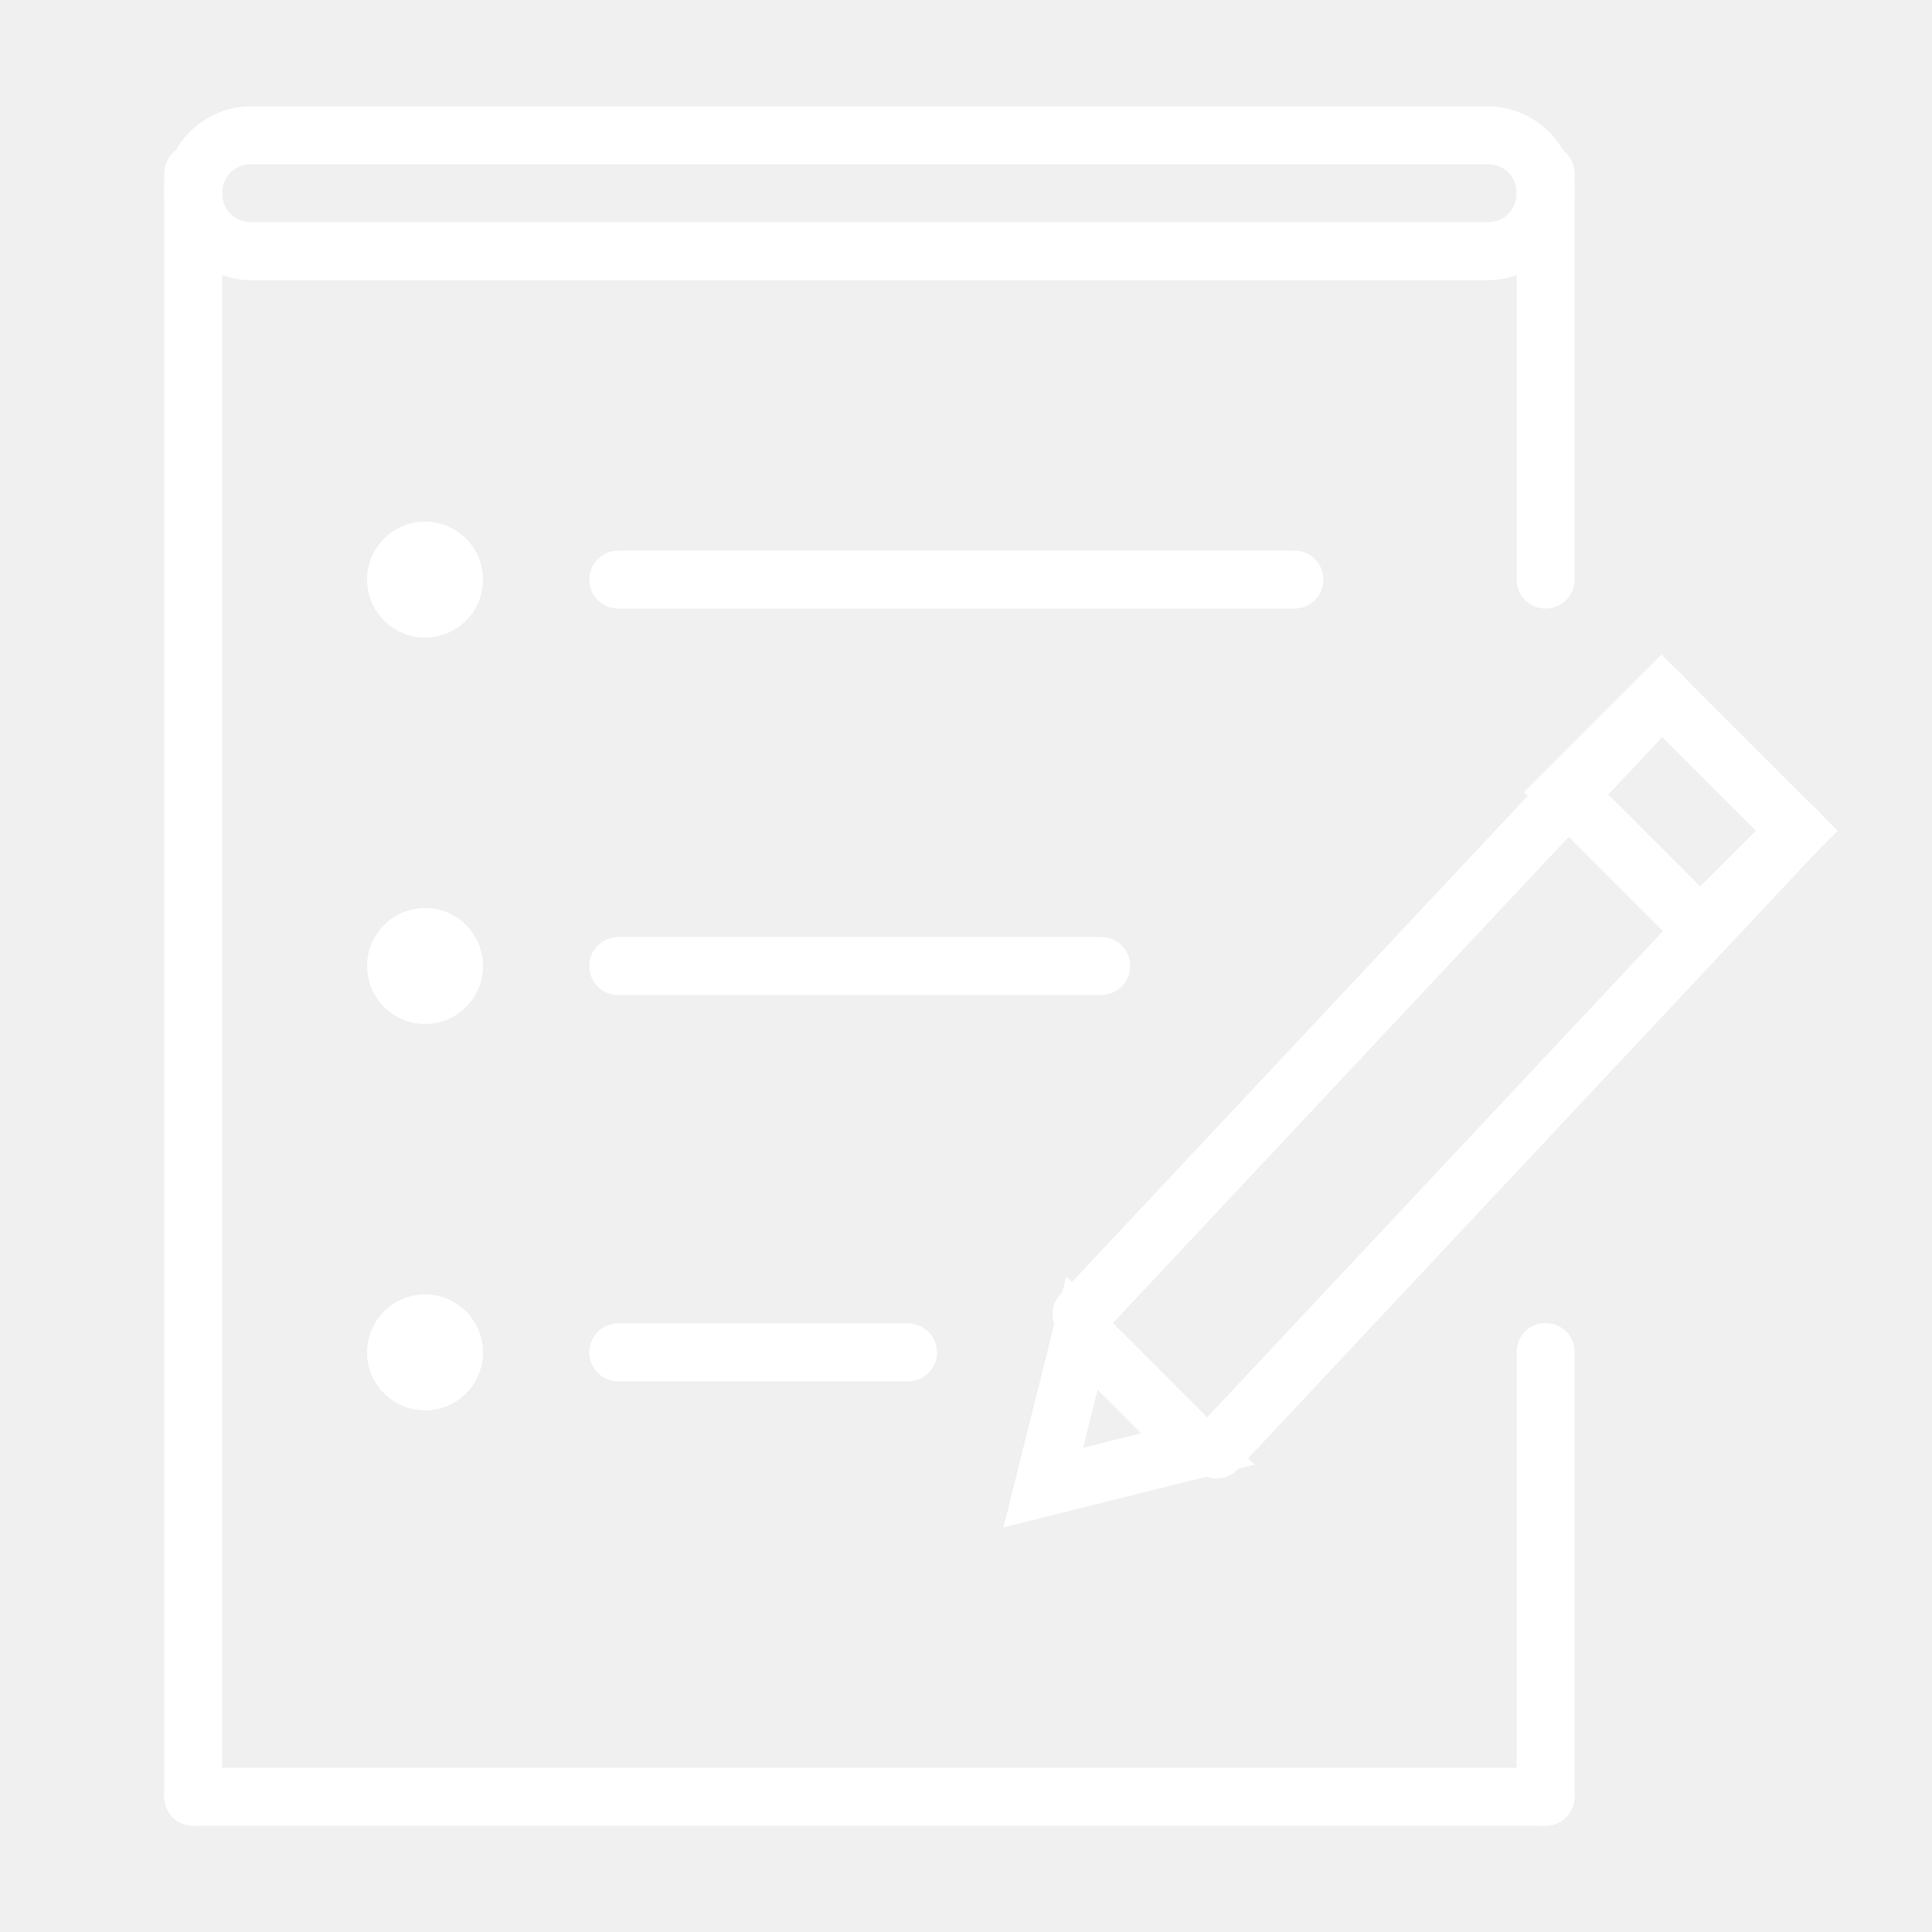
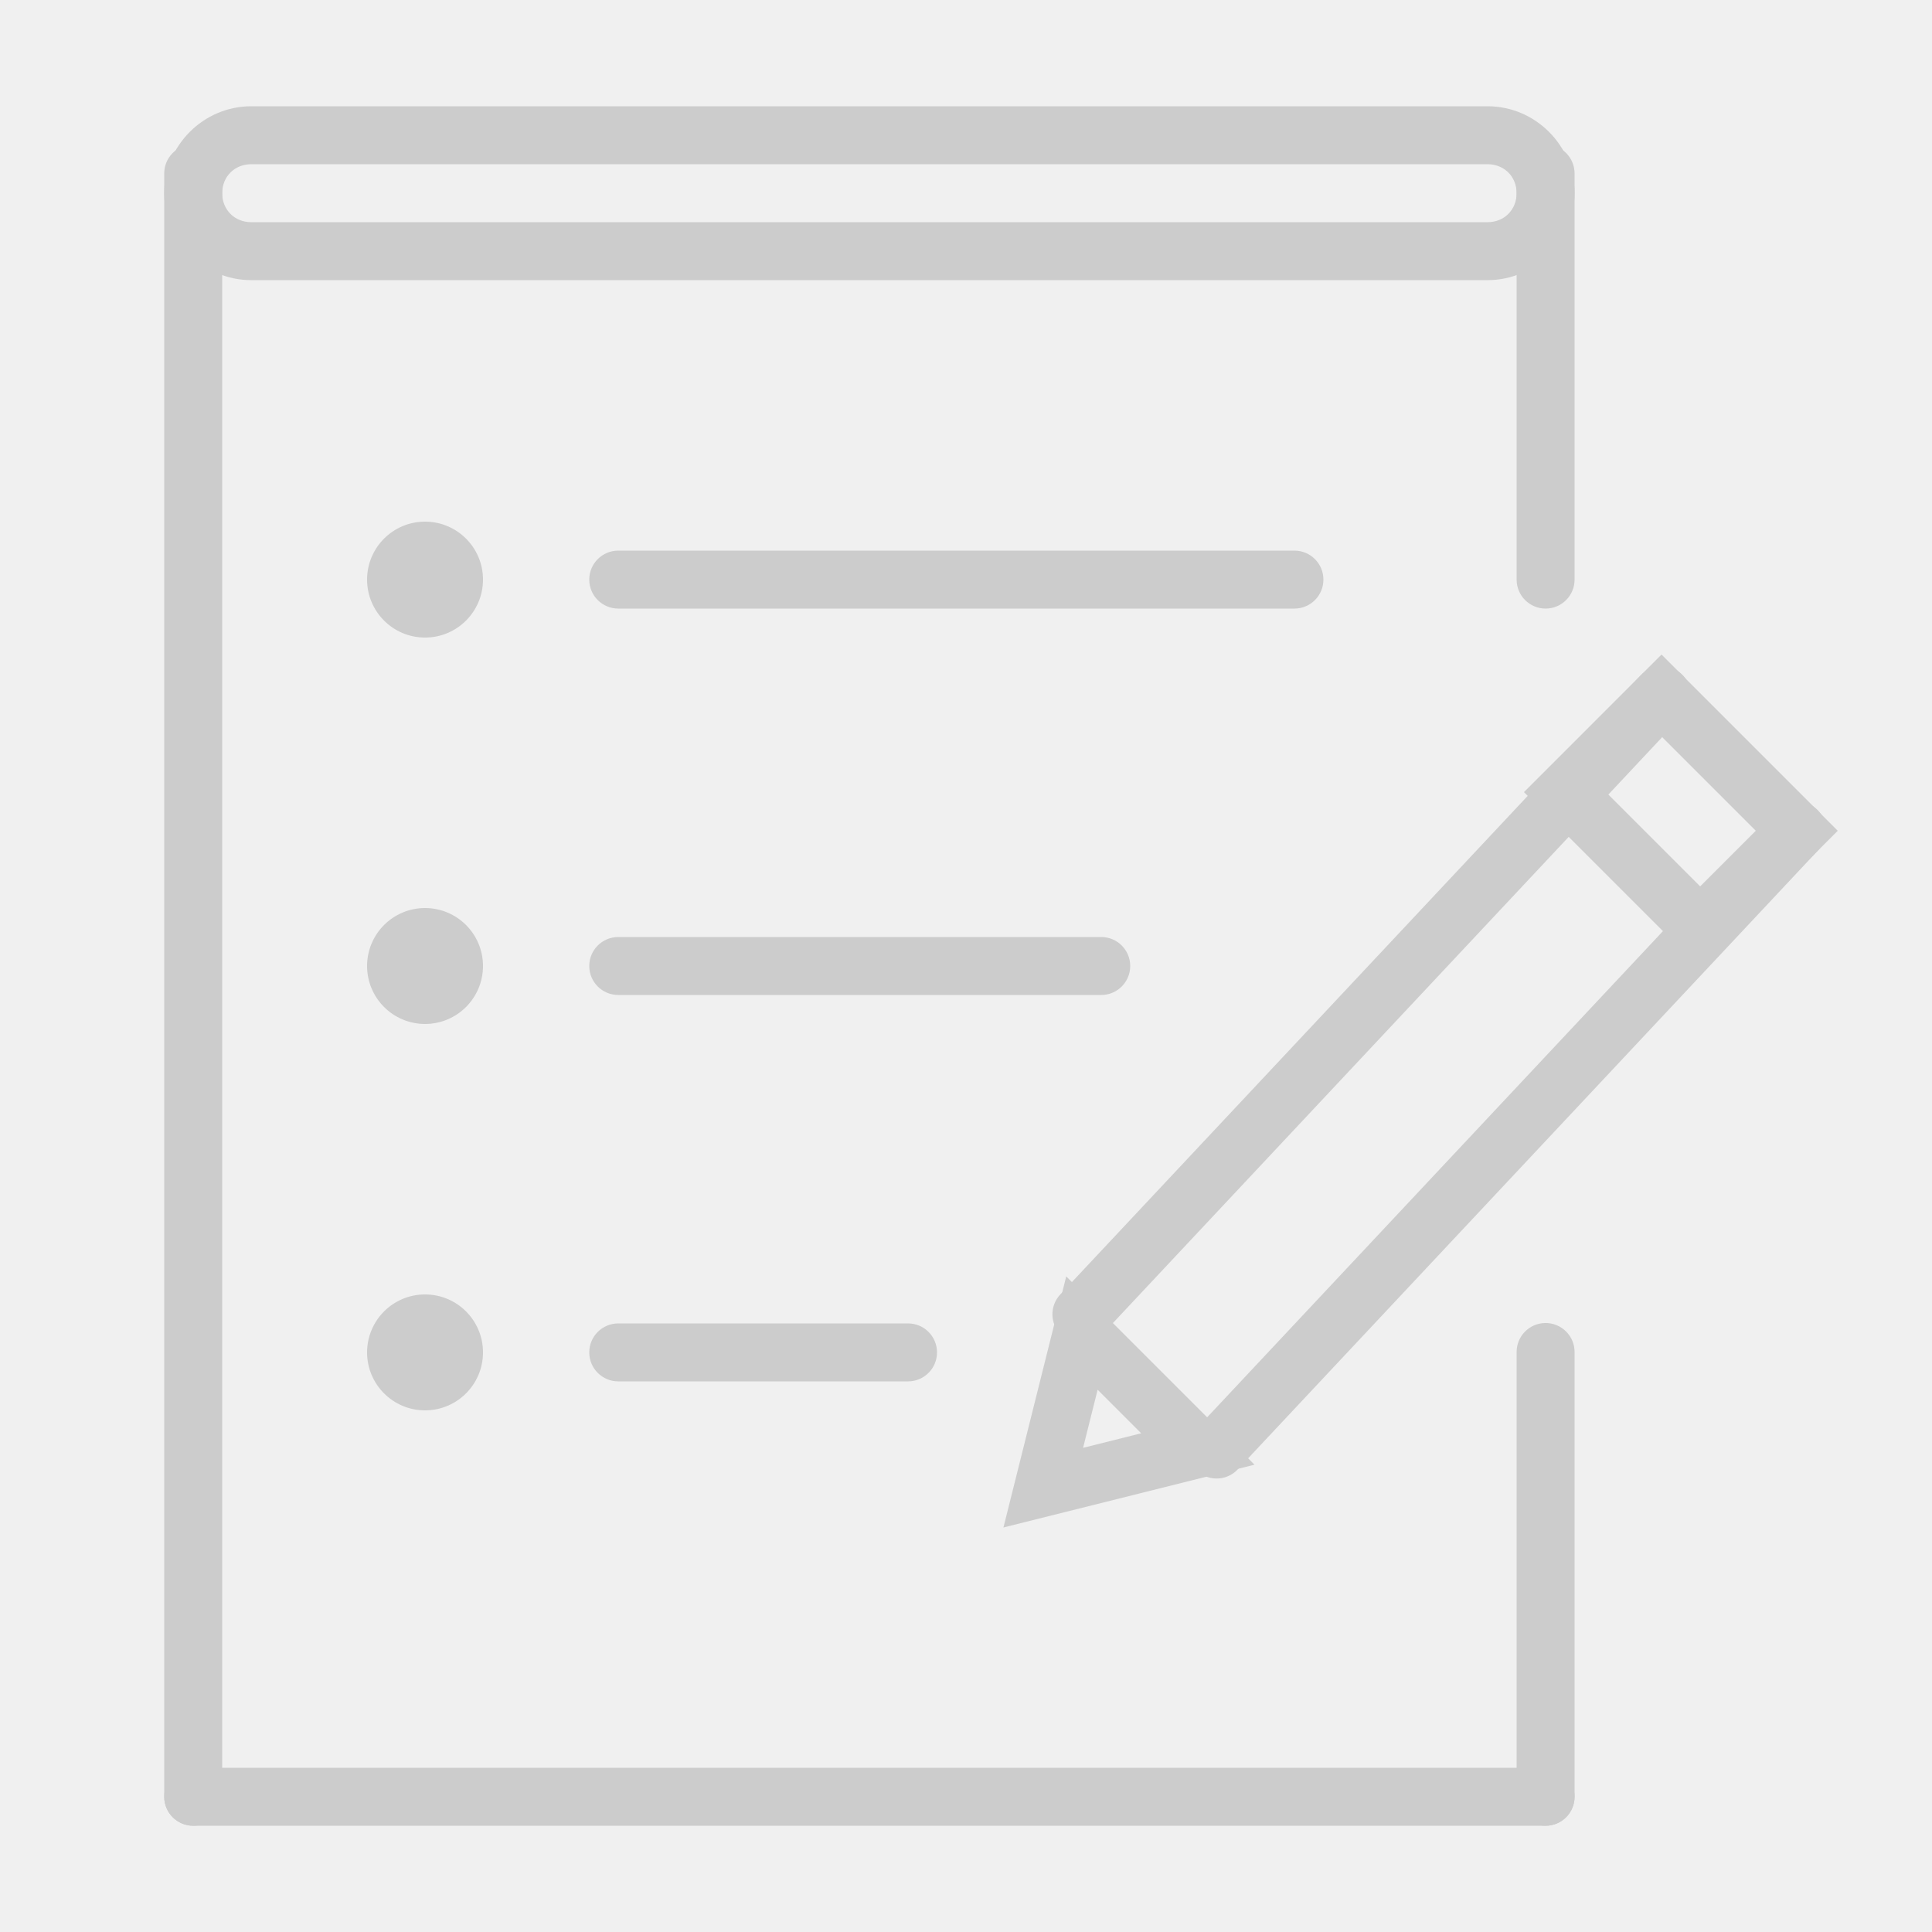
<svg xmlns="http://www.w3.org/2000/svg" width="100" height="100" viewBox="0 0 100 100" version="1.1" id="svg4688">
  <defs id="defs4692" />
-   <path style="color:#000000;font-style:normal;font-variant:normal;font-weight:normal;font-stretch:normal;font-size:medium;line-height:normal;font-family:sans-serif;font-variant-ligatures:normal;font-variant-position:normal;font-variant-caps:normal;font-variant-numeric:normal;font-variant-alternates:normal;font-feature-settings:normal;text-indent:0;text-align:start;text-decoration:none;text-decoration-line:none;text-decoration-style:solid;text-decoration-color:#000000;letter-spacing:normal;word-spacing:normal;text-transform:none;writing-mode:lr-tb;direction:ltr;text-orientation:mixed;dominant-baseline:auto;baseline-shift:baseline;text-anchor:start;white-space:normal;shape-padding:0;clip-rule:nonzero;display:inline;overflow:visible;visibility:visible;opacity:1;isolation:auto;mix-blend-mode:normal;color-interpolation:sRGB;color-interpolation-filters:linearRGB;solid-color:#000000;solid-opacity:1;vector-effect:none;fill:#ffffff;fill-opacity:1;fill-rule:nonzero;stroke:none;stroke-width:3;stroke-linecap:butt;stroke-linejoin:miter;stroke-miterlimit:4;stroke-dasharray:none;stroke-dashoffset:0;stroke-opacity:1;color-rendering:auto;image-rendering:auto;shape-rendering:auto;text-rendering:auto;enable-background:accumulate" d="m 13,5.5 c -2.467,0 -4.5,2.033 -4.5,4.5 0,2.467 2.033,4.5 4.5,4.5 h 64 c 2.467,0 4.5,-2.033 4.5,-4.5 0,-2.467 -2.033,-4.5 -4.5,-4.5 z m 0,3 h 64 c 0.857,0 1.5,0.643 1.5,1.5 0,0.857 -0.643,1.5 -1.5,1.5 H 13 c -0.857,0 -1.5,-0.643 -1.5,-1.5 0,-0.857 0.643,-1.5 1.5,-1.5 z" id="rect4658" />
-   <path style="color:#000000;font-style:normal;font-variant:normal;font-weight:normal;font-stretch:normal;font-size:medium;line-height:normal;font-family:sans-serif;font-variant-ligatures:normal;font-variant-position:normal;font-variant-caps:normal;font-variant-numeric:normal;font-variant-alternates:normal;font-feature-settings:normal;text-indent:0;text-align:start;text-decoration:none;text-decoration-line:none;text-decoration-style:solid;text-decoration-color:#000000;letter-spacing:normal;word-spacing:normal;text-transform:none;writing-mode:lr-tb;direction:ltr;text-orientation:mixed;dominant-baseline:auto;baseline-shift:baseline;text-anchor:start;white-space:normal;shape-padding:0;clip-rule:nonzero;display:inline;overflow:visible;visibility:visible;opacity:1;isolation:auto;mix-blend-mode:normal;color-interpolation:sRGB;color-interpolation-filters:linearRGB;solid-color:#000000;solid-opacity:1;vector-effect:none;fill:#ffffff;fill-opacity:1;fill-rule:nonzero;stroke:none;stroke-width:3;stroke-linecap:round;stroke-linejoin:miter;stroke-miterlimit:4;stroke-dasharray:none;stroke-dashoffset:0;stroke-opacity:1;color-rendering:auto;image-rendering:auto;shape-rendering:auto;text-rendering:auto;enable-background:accumulate" d="M 9.977,7.479 A 1.5,1.5 0 0 0 8.5,9 v 84 a 1.5,1.5 0 1 0 3,0 V 9 A 1.5,1.5 0 0 0 9.977,7.479 Z" id="line4660" />
-   <path style="color:#000000;font-style:normal;font-variant:normal;font-weight:normal;font-stretch:normal;font-size:medium;line-height:normal;font-family:sans-serif;font-variant-ligatures:normal;font-variant-position:normal;font-variant-caps:normal;font-variant-numeric:normal;font-variant-alternates:normal;font-feature-settings:normal;text-indent:0;text-align:start;text-decoration:none;text-decoration-line:none;text-decoration-style:solid;text-decoration-color:#000000;letter-spacing:normal;word-spacing:normal;text-transform:none;writing-mode:lr-tb;direction:ltr;text-orientation:mixed;dominant-baseline:auto;baseline-shift:baseline;text-anchor:start;white-space:normal;shape-padding:0;clip-rule:nonzero;display:inline;overflow:visible;visibility:visible;opacity:1;isolation:auto;mix-blend-mode:normal;color-interpolation:sRGB;color-interpolation-filters:linearRGB;solid-color:#000000;solid-opacity:1;vector-effect:none;fill:#ffffff;fill-opacity:1;fill-rule:nonzero;stroke:none;stroke-width:3;stroke-linecap:round;stroke-linejoin:miter;stroke-miterlimit:4;stroke-dasharray:none;stroke-dashoffset:0;stroke-opacity:1;color-rendering:auto;image-rendering:auto;shape-rendering:auto;text-rendering:auto;enable-background:accumulate" d="m 10,91.5 a 1.5,1.5 0 1 0 0,3 h 70 a 1.5,1.5 0 1 0 0,-3 z" id="line4662" />
-   <path style="color:#000000;font-style:normal;font-variant:normal;font-weight:normal;font-stretch:normal;font-size:medium;line-height:normal;font-family:sans-serif;font-variant-ligatures:normal;font-variant-position:normal;font-variant-caps:normal;font-variant-numeric:normal;font-variant-alternates:normal;font-feature-settings:normal;text-indent:0;text-align:start;text-decoration:none;text-decoration-line:none;text-decoration-style:solid;text-decoration-color:#000000;letter-spacing:normal;word-spacing:normal;text-transform:none;writing-mode:lr-tb;direction:ltr;text-orientation:mixed;dominant-baseline:auto;baseline-shift:baseline;text-anchor:start;white-space:normal;shape-padding:0;clip-rule:nonzero;display:inline;overflow:visible;visibility:visible;opacity:1;isolation:auto;mix-blend-mode:normal;color-interpolation:sRGB;color-interpolation-filters:linearRGB;solid-color:#000000;solid-opacity:1;vector-effect:none;fill:#ffffff;fill-opacity:1;fill-rule:nonzero;stroke:none;stroke-width:3;stroke-linecap:round;stroke-linejoin:miter;stroke-miterlimit:4;stroke-dasharray:none;stroke-dashoffset:0;stroke-opacity:1;color-rendering:auto;image-rendering:auto;shape-rendering:auto;text-rendering:auto;enable-background:accumulate" d="M 79.977,7.479 A 1.5,1.5 0 0 0 78.5,9 v 21 a 1.5,1.5 0 1 0 3,0 V 9 A 1.5,1.5 0 0 0 79.977,7.479 Z" id="line4664" />
-   <path style="color:#000000;font-style:normal;font-variant:normal;font-weight:normal;font-stretch:normal;font-size:medium;line-height:normal;font-family:sans-serif;font-variant-ligatures:normal;font-variant-position:normal;font-variant-caps:normal;font-variant-numeric:normal;font-variant-alternates:normal;font-feature-settings:normal;text-indent:0;text-align:start;text-decoration:none;text-decoration-line:none;text-decoration-style:solid;text-decoration-color:#000000;letter-spacing:normal;word-spacing:normal;text-transform:none;writing-mode:lr-tb;direction:ltr;text-orientation:mixed;dominant-baseline:auto;baseline-shift:baseline;text-anchor:start;white-space:normal;shape-padding:0;clip-rule:nonzero;display:inline;overflow:visible;visibility:visible;opacity:1;isolation:auto;mix-blend-mode:normal;color-interpolation:sRGB;color-interpolation-filters:linearRGB;solid-color:#000000;solid-opacity:1;vector-effect:none;fill:#ffffff;fill-opacity:1;fill-rule:nonzero;stroke:none;stroke-width:3;stroke-linecap:round;stroke-linejoin:miter;stroke-miterlimit:4;stroke-dasharray:none;stroke-dashoffset:0;stroke-opacity:1;color-rendering:auto;image-rendering:auto;shape-rendering:auto;text-rendering:auto;enable-background:accumulate" d="M 79.977,68.479 A 1.5,1.5 0 0 0 78.5,70 v 23 a 1.5,1.5 0 1 0 3,0 V 70 a 1.5,1.5 0 0 0 -1.523,-1.521 z" id="line4666" />
-   <path style="color:#000000;font-style:normal;font-variant:normal;font-weight:normal;font-stretch:normal;font-size:medium;line-height:normal;font-family:sans-serif;font-variant-ligatures:normal;font-variant-position:normal;font-variant-caps:normal;font-variant-numeric:normal;font-variant-alternates:normal;font-feature-settings:normal;text-indent:0;text-align:start;text-decoration:none;text-decoration-line:none;text-decoration-style:solid;text-decoration-color:#000000;letter-spacing:normal;word-spacing:normal;text-transform:none;writing-mode:lr-tb;direction:ltr;text-orientation:mixed;dominant-baseline:auto;baseline-shift:baseline;text-anchor:start;white-space:normal;shape-padding:0;clip-rule:nonzero;display:inline;overflow:visible;visibility:visible;opacity:1;isolation:auto;mix-blend-mode:normal;color-interpolation:sRGB;color-interpolation-filters:linearRGB;solid-color:#000000;solid-opacity:1;vector-effect:none;fill:#ffffff;fill-opacity:1;fill-rule:nonzero;stroke:none;stroke-width:3;stroke-linecap:round;stroke-linejoin:miter;stroke-miterlimit:4;stroke-dasharray:none;stroke-dashoffset:0;stroke-opacity:1;color-rendering:auto;image-rendering:auto;shape-rendering:auto;text-rendering:auto;enable-background:accumulate" d="m 85.922,34.486 a 1.5,1.5 0 0 0 -1.016,0.488 l -30,32 a 1.5,1.5 0 1 0 2.188,2.051 l 30,-32 a 1.5,1.5 0 0 0 -1.172,-2.539 z" id="line4668" />
-   <path style="color:#000000;font-style:normal;font-variant:normal;font-weight:normal;font-stretch:normal;font-size:medium;line-height:normal;font-family:sans-serif;font-variant-ligatures:normal;font-variant-position:normal;font-variant-caps:normal;font-variant-numeric:normal;font-variant-alternates:normal;font-feature-settings:normal;text-indent:0;text-align:start;text-decoration:none;text-decoration-line:none;text-decoration-style:solid;text-decoration-color:#000000;letter-spacing:normal;word-spacing:normal;text-transform:none;writing-mode:lr-tb;direction:ltr;text-orientation:mixed;dominant-baseline:auto;baseline-shift:baseline;text-anchor:start;white-space:normal;shape-padding:0;clip-rule:nonzero;display:inline;overflow:visible;visibility:visible;opacity:1;isolation:auto;mix-blend-mode:normal;color-interpolation:sRGB;color-interpolation-filters:linearRGB;solid-color:#000000;solid-opacity:1;vector-effect:none;fill:#ffffff;fill-opacity:1;fill-rule:nonzero;stroke:none;stroke-width:3;stroke-linecap:round;stroke-linejoin:miter;stroke-miterlimit:4;stroke-dasharray:none;stroke-dashoffset:0;stroke-opacity:1;color-rendering:auto;image-rendering:auto;shape-rendering:auto;text-rendering:auto;enable-background:accumulate" d="m 92.922,41.486 a 1.5,1.5 0 0 0 -1.016,0.488 l -30,32 a 1.5,1.5 0 1 0 2.188,2.051 l 30,-32 a 1.5,1.5 0 0 0 -1.172,-2.539 z" id="line4670" />
-   <path style="color:#000000;font-style:normal;font-variant:normal;font-weight:normal;font-stretch:normal;font-size:medium;line-height:normal;font-family:sans-serif;font-variant-ligatures:normal;font-variant-position:normal;font-variant-caps:normal;font-variant-numeric:normal;font-variant-alternates:normal;font-feature-settings:normal;text-indent:0;text-align:start;text-decoration:none;text-decoration-line:none;text-decoration-style:solid;text-decoration-color:#000000;letter-spacing:normal;word-spacing:normal;text-transform:none;writing-mode:lr-tb;direction:ltr;text-orientation:mixed;dominant-baseline:auto;baseline-shift:baseline;text-anchor:start;white-space:normal;shape-padding:0;clip-rule:nonzero;display:inline;overflow:visible;visibility:visible;opacity:1;isolation:auto;mix-blend-mode:normal;color-interpolation:sRGB;color-interpolation-filters:linearRGB;solid-color:#000000;solid-opacity:1;vector-effect:none;fill:#ffffff;fill-opacity:1;fill-rule:nonzero;stroke:none;stroke-width:3;stroke-linecap:round;stroke-linejoin:miter;stroke-miterlimit:4;stroke-dasharray:none;stroke-dashoffset:0;stroke-opacity:1;color-rendering:auto;image-rendering:auto;shape-rendering:auto;text-rendering:auto;enable-background:accumulate" d="M 55.188,66.066 54.545,68.637 51.938,79.062 l 12.996,-3.25 z m 1.625,5.867 2.254,2.254 -3.006,0.752 z" id="polygon4672" />
-   <path style="color:#000000;font-style:normal;font-variant:normal;font-weight:normal;font-stretch:normal;font-size:medium;line-height:normal;font-family:sans-serif;font-variant-ligatures:normal;font-variant-position:normal;font-variant-caps:normal;font-variant-numeric:normal;font-variant-alternates:normal;font-feature-settings:normal;text-indent:0;text-align:start;text-decoration:none;text-decoration-line:none;text-decoration-style:solid;text-decoration-color:#000000;letter-spacing:normal;word-spacing:normal;text-transform:none;writing-mode:lr-tb;direction:ltr;text-orientation:mixed;dominant-baseline:auto;baseline-shift:baseline;text-anchor:start;white-space:normal;shape-padding:0;clip-rule:nonzero;display:inline;overflow:visible;visibility:visible;opacity:1;isolation:auto;mix-blend-mode:normal;color-interpolation:sRGB;color-interpolation-filters:linearRGB;solid-color:#000000;solid-opacity:1;vector-effect:none;fill:#ffffff;fill-opacity:1;fill-rule:nonzero;stroke:none;stroke-width:3;stroke-linecap:round;stroke-linejoin:miter;stroke-miterlimit:4;stroke-dasharray:none;stroke-dashoffset:0;stroke-opacity:1;color-rendering:auto;image-rendering:auto;shape-rendering:auto;text-rendering:auto;enable-background:accumulate" d="M 86,33.879 84.939,34.939 78.879,41 88,50.121 95.121,43 Z M 86,38.121 90.879,43 88,45.879 83.121,41 Z" id="polygon4674" />
-   <circle cx="22" cy="30" r="3" style="fill:rgb(255,255,255);" id="circle4676" />
-   <path style="color:#000000;font-style:normal;font-variant:normal;font-weight:normal;font-stretch:normal;font-size:medium;line-height:normal;font-family:sans-serif;font-variant-ligatures:normal;font-variant-position:normal;font-variant-caps:normal;font-variant-numeric:normal;font-variant-alternates:normal;font-feature-settings:normal;text-indent:0;text-align:start;text-decoration:none;text-decoration-line:none;text-decoration-style:solid;text-decoration-color:#000000;letter-spacing:normal;word-spacing:normal;text-transform:none;writing-mode:lr-tb;direction:ltr;text-orientation:mixed;dominant-baseline:auto;baseline-shift:baseline;text-anchor:start;white-space:normal;shape-padding:0;clip-rule:nonzero;display:inline;overflow:visible;visibility:visible;opacity:1;isolation:auto;mix-blend-mode:normal;color-interpolation:sRGB;color-interpolation-filters:linearRGB;solid-color:#000000;solid-opacity:1;vector-effect:none;fill:#ffffff;fill-opacity:1;fill-rule:nonzero;stroke:none;stroke-width:3;stroke-linecap:round;stroke-linejoin:miter;stroke-miterlimit:4;stroke-dasharray:none;stroke-dashoffset:0;stroke-opacity:1;color-rendering:auto;image-rendering:auto;shape-rendering:auto;text-rendering:auto;enable-background:accumulate" d="m 32,28.5 a 1.5,1.5 0 1 0 0,3 h 35 a 1.5,1.5 0 1 0 0,-3 z" id="line4678" />
-   <circle cx="22" cy="50" r="3" style="fill:rgb(255,255,255);" id="circle4680" />
-   <path style="color:#000000;font-style:normal;font-variant:normal;font-weight:normal;font-stretch:normal;font-size:medium;line-height:normal;font-family:sans-serif;font-variant-ligatures:normal;font-variant-position:normal;font-variant-caps:normal;font-variant-numeric:normal;font-variant-alternates:normal;font-feature-settings:normal;text-indent:0;text-align:start;text-decoration:none;text-decoration-line:none;text-decoration-style:solid;text-decoration-color:#000000;letter-spacing:normal;word-spacing:normal;text-transform:none;writing-mode:lr-tb;direction:ltr;text-orientation:mixed;dominant-baseline:auto;baseline-shift:baseline;text-anchor:start;white-space:normal;shape-padding:0;clip-rule:nonzero;display:inline;overflow:visible;visibility:visible;opacity:1;isolation:auto;mix-blend-mode:normal;color-interpolation:sRGB;color-interpolation-filters:linearRGB;solid-color:#000000;solid-opacity:1;vector-effect:none;fill:#ffffff;fill-opacity:1;fill-rule:nonzero;stroke:none;stroke-width:3;stroke-linecap:round;stroke-linejoin:miter;stroke-miterlimit:4;stroke-dasharray:none;stroke-dashoffset:0;stroke-opacity:1;color-rendering:auto;image-rendering:auto;shape-rendering:auto;text-rendering:auto;enable-background:accumulate" d="m 32,48.5 a 1.5,1.5 0 1 0 0,3 h 25 a 1.5,1.5 0 1 0 0,-3 z" id="line4682" />
-   <circle cx="22" cy="70" r="3" style="fill:rgb(255,255,255);" id="circle4684" />
-   <path style="color:#000000;font-style:normal;font-variant:normal;font-weight:normal;font-stretch:normal;font-size:medium;line-height:normal;font-family:sans-serif;font-variant-ligatures:normal;font-variant-position:normal;font-variant-caps:normal;font-variant-numeric:normal;font-variant-alternates:normal;font-feature-settings:normal;text-indent:0;text-align:start;text-decoration:none;text-decoration-line:none;text-decoration-style:solid;text-decoration-color:#000000;letter-spacing:normal;word-spacing:normal;text-transform:none;writing-mode:lr-tb;direction:ltr;text-orientation:mixed;dominant-baseline:auto;baseline-shift:baseline;text-anchor:start;white-space:normal;shape-padding:0;clip-rule:nonzero;display:inline;overflow:visible;visibility:visible;opacity:1;isolation:auto;mix-blend-mode:normal;color-interpolation:sRGB;color-interpolation-filters:linearRGB;solid-color:#000000;solid-opacity:1;vector-effect:none;fill:#ffffff;fill-opacity:1;fill-rule:nonzero;stroke:none;stroke-width:3;stroke-linecap:round;stroke-linejoin:miter;stroke-miterlimit:4;stroke-dasharray:none;stroke-dashoffset:0;stroke-opacity:1;color-rendering:auto;image-rendering:auto;shape-rendering:auto;text-rendering:auto;enable-background:accumulate" d="m 32,68.5 a 1.5,1.5 0 1 0 0,3 h 15 a 1.5,1.5 0 1 0 0,-3 z" id="line4686" />
+   <path style="color:#000000;font-style:normal;font-variant:normal;font-weight:normal;font-stretch:normal;font-size:medium;line-height:normal;font-family:sans-serif;font-variant-ligatures:normal;font-variant-position:normal;font-variant-caps:normal;font-variant-numeric:normal;font-variant-alternates:normal;font-feature-settings:normal;text-indent:0;text-align:start;text-decoration:none;text-decoration-line:none;text-decoration-style:solid;text-decoration-color:#000000;letter-spacing:normal;word-spacing:normal;text-transform:none;writing-mode:lr-tb;direction:ltr;text-orientation:mixed;dominant-baseline:auto;baseline-shift:baseline;text-anchor:start;white-space:normal;shape-padding:0;clip-rule:nonzero;display:inline;overflow:visible;visibility:visible;opacity:1;isolation:auto;mix-blend-mode:normal;color-interpolation:sRGB;color-interpolation-filters:linearRGB;solid-color:#000000;solid-opacity:1;vector-effect:none;fill:#cccccc;fill-opacity:1;fill-rule:nonzero;stroke:none;stroke-width:3;stroke-linecap:butt;stroke-linejoin:miter;stroke-miterlimit:4;stroke-dasharray:none;stroke-dashoffset:0;stroke-opacity:1;color-rendering:auto;image-rendering:auto;shape-rendering:auto;text-rendering:auto;enable-background:accumulate" d="m 13,5.5 c -2.467,0 -4.5,2.033 -4.5,4.5 0,2.467 2.033,4.5 4.5,4.5 h 64 c 2.467,0 4.5,-2.033 4.5,-4.5 0,-2.467 -2.033,-4.5 -4.5,-4.5 z m 0,3 h 64 c 0.857,0 1.5,0.643 1.5,1.5 0,0.857 -0.643,1.5 -1.5,1.5 H 13 c -0.857,0 -1.5,-0.643 -1.5,-1.5 0,-0.857 0.643,-1.5 1.5,-1.5 z" id="rect4658" />
+   <path style="color:#000000;font-style:normal;font-variant:normal;font-weight:normal;font-stretch:normal;font-size:medium;line-height:normal;font-family:sans-serif;font-variant-ligatures:normal;font-variant-position:normal;font-variant-caps:normal;font-variant-numeric:normal;font-variant-alternates:normal;font-feature-settings:normal;text-indent:0;text-align:start;text-decoration:none;text-decoration-line:none;text-decoration-style:solid;text-decoration-color:#000000;letter-spacing:normal;word-spacing:normal;text-transform:none;writing-mode:lr-tb;direction:ltr;text-orientation:mixed;dominant-baseline:auto;baseline-shift:baseline;text-anchor:start;white-space:normal;shape-padding:0;clip-rule:nonzero;display:inline;overflow:visible;visibility:visible;opacity:1;isolation:auto;mix-blend-mode:normal;color-interpolation:sRGB;color-interpolation-filters:linearRGB;solid-color:#000000;solid-opacity:1;vector-effect:none;fill:#cccccc;fill-opacity:1;fill-rule:nonzero;stroke:none;stroke-width:3;stroke-linecap:round;stroke-linejoin:miter;stroke-miterlimit:4;stroke-dasharray:none;stroke-dashoffset:0;stroke-opacity:1;color-rendering:auto;image-rendering:auto;shape-rendering:auto;text-rendering:auto;enable-background:accumulate" d="M 9.977,7.479 A 1.5,1.5 0 0 0 8.5,9 v 84 a 1.5,1.5 0 1 0 3,0 V 9 A 1.5,1.5 0 0 0 9.977,7.479 Z" id="line4660" />
+   <path style="color:#000000;font-style:normal;font-variant:normal;font-weight:normal;font-stretch:normal;font-size:medium;line-height:normal;font-family:sans-serif;font-variant-ligatures:normal;font-variant-position:normal;font-variant-caps:normal;font-variant-numeric:normal;font-variant-alternates:normal;font-feature-settings:normal;text-indent:0;text-align:start;text-decoration:none;text-decoration-line:none;text-decoration-style:solid;text-decoration-color:#000000;letter-spacing:normal;word-spacing:normal;text-transform:none;writing-mode:lr-tb;direction:ltr;text-orientation:mixed;dominant-baseline:auto;baseline-shift:baseline;text-anchor:start;white-space:normal;shape-padding:0;clip-rule:nonzero;display:inline;overflow:visible;visibility:visible;opacity:1;isolation:auto;mix-blend-mode:normal;color-interpolation:sRGB;color-interpolation-filters:linearRGB;solid-color:#000000;solid-opacity:1;vector-effect:none;fill:#cccccc;fill-opacity:1;fill-rule:nonzero;stroke:none;stroke-width:3;stroke-linecap:round;stroke-linejoin:miter;stroke-miterlimit:4;stroke-dasharray:none;stroke-dashoffset:0;stroke-opacity:1;color-rendering:auto;image-rendering:auto;shape-rendering:auto;text-rendering:auto;enable-background:accumulate" d="m 10,91.5 a 1.5,1.5 0 1 0 0,3 h 70 a 1.5,1.5 0 1 0 0,-3 z" id="line4662" />
+   <path style="color:#000000;font-style:normal;font-variant:normal;font-weight:normal;font-stretch:normal;font-size:medium;line-height:normal;font-family:sans-serif;font-variant-ligatures:normal;font-variant-position:normal;font-variant-caps:normal;font-variant-numeric:normal;font-variant-alternates:normal;font-feature-settings:normal;text-indent:0;text-align:start;text-decoration:none;text-decoration-line:none;text-decoration-style:solid;text-decoration-color:#000000;letter-spacing:normal;word-spacing:normal;text-transform:none;writing-mode:lr-tb;direction:ltr;text-orientation:mixed;dominant-baseline:auto;baseline-shift:baseline;text-anchor:start;white-space:normal;shape-padding:0;clip-rule:nonzero;display:inline;overflow:visible;visibility:visible;opacity:1;isolation:auto;mix-blend-mode:normal;color-interpolation:sRGB;color-interpolation-filters:linearRGB;solid-color:#000000;solid-opacity:1;vector-effect:none;fill:#cccccc;fill-opacity:1;fill-rule:nonzero;stroke:none;stroke-width:3;stroke-linecap:round;stroke-linejoin:miter;stroke-miterlimit:4;stroke-dasharray:none;stroke-dashoffset:0;stroke-opacity:1;color-rendering:auto;image-rendering:auto;shape-rendering:auto;text-rendering:auto;enable-background:accumulate" d="M 79.977,7.479 A 1.5,1.5 0 0 0 78.5,9 v 21 a 1.5,1.5 0 1 0 3,0 V 9 A 1.5,1.5 0 0 0 79.977,7.479 Z" id="line4664" />
+   <path style="color:#000000;font-style:normal;font-variant:normal;font-weight:normal;font-stretch:normal;font-size:medium;line-height:normal;font-family:sans-serif;font-variant-ligatures:normal;font-variant-position:normal;font-variant-caps:normal;font-variant-numeric:normal;font-variant-alternates:normal;font-feature-settings:normal;text-indent:0;text-align:start;text-decoration:none;text-decoration-line:none;text-decoration-style:solid;text-decoration-color:#000000;letter-spacing:normal;word-spacing:normal;text-transform:none;writing-mode:lr-tb;direction:ltr;text-orientation:mixed;dominant-baseline:auto;baseline-shift:baseline;text-anchor:start;white-space:normal;shape-padding:0;clip-rule:nonzero;display:inline;overflow:visible;visibility:visible;opacity:1;isolation:auto;mix-blend-mode:normal;color-interpolation:sRGB;color-interpolation-filters:linearRGB;solid-color:#000000;solid-opacity:1;vector-effect:none;fill:#cccccc;fill-opacity:1;fill-rule:nonzero;stroke:none;stroke-width:3;stroke-linecap:round;stroke-linejoin:miter;stroke-miterlimit:4;stroke-dasharray:none;stroke-dashoffset:0;stroke-opacity:1;color-rendering:auto;image-rendering:auto;shape-rendering:auto;text-rendering:auto;enable-background:accumulate" d="M 79.977,68.479 A 1.5,1.5 0 0 0 78.5,70 v 23 a 1.5,1.5 0 1 0 3,0 V 70 a 1.5,1.5 0 0 0 -1.523,-1.521 z" id="line4666" />
+   <path style="color:#000000;font-style:normal;font-variant:normal;font-weight:normal;font-stretch:normal;font-size:medium;line-height:normal;font-family:sans-serif;font-variant-ligatures:normal;font-variant-position:normal;font-variant-caps:normal;font-variant-numeric:normal;font-variant-alternates:normal;font-feature-settings:normal;text-indent:0;text-align:start;text-decoration:none;text-decoration-line:none;text-decoration-style:solid;text-decoration-color:#000000;letter-spacing:normal;word-spacing:normal;text-transform:none;writing-mode:lr-tb;direction:ltr;text-orientation:mixed;dominant-baseline:auto;baseline-shift:baseline;text-anchor:start;white-space:normal;shape-padding:0;clip-rule:nonzero;display:inline;overflow:visible;visibility:visible;opacity:1;isolation:auto;mix-blend-mode:normal;color-interpolation:sRGB;color-interpolation-filters:linearRGB;solid-color:#000000;solid-opacity:1;vector-effect:none;fill:#cccccc;fill-opacity:1;fill-rule:nonzero;stroke:none;stroke-width:3;stroke-linecap:round;stroke-linejoin:miter;stroke-miterlimit:4;stroke-dasharray:none;stroke-dashoffset:0;stroke-opacity:1;color-rendering:auto;image-rendering:auto;shape-rendering:auto;text-rendering:auto;enable-background:accumulate" d="m 85.922,34.486 a 1.5,1.5 0 0 0 -1.016,0.488 l -30,32 a 1.5,1.5 0 1 0 2.188,2.051 l 30,-32 a 1.5,1.5 0 0 0 -1.172,-2.539 z" id="line4668" />
+   <path style="color:#000000;font-style:normal;font-variant:normal;font-weight:normal;font-stretch:normal;font-size:medium;line-height:normal;font-family:sans-serif;font-variant-ligatures:normal;font-variant-position:normal;font-variant-caps:normal;font-variant-numeric:normal;font-variant-alternates:normal;font-feature-settings:normal;text-indent:0;text-align:start;text-decoration:none;text-decoration-line:none;text-decoration-style:solid;text-decoration-color:#000000;letter-spacing:normal;word-spacing:normal;text-transform:none;writing-mode:lr-tb;direction:ltr;text-orientation:mixed;dominant-baseline:auto;baseline-shift:baseline;text-anchor:start;white-space:normal;shape-padding:0;clip-rule:nonzero;display:inline;overflow:visible;visibility:visible;opacity:1;isolation:auto;mix-blend-mode:normal;color-interpolation:sRGB;color-interpolation-filters:linearRGB;solid-color:#000000;solid-opacity:1;vector-effect:none;fill:#cccccc;fill-opacity:1;fill-rule:nonzero;stroke:none;stroke-width:3;stroke-linecap:round;stroke-linejoin:miter;stroke-miterlimit:4;stroke-dasharray:none;stroke-dashoffset:0;stroke-opacity:1;color-rendering:auto;image-rendering:auto;shape-rendering:auto;text-rendering:auto;enable-background:accumulate" d="m 92.922,41.486 a 1.5,1.5 0 0 0 -1.016,0.488 l -30,32 a 1.5,1.5 0 1 0 2.188,2.051 l 30,-32 a 1.5,1.5 0 0 0 -1.172,-2.539 z" id="line4670" />
+   <path style="color:#000000;font-style:normal;font-variant:normal;font-weight:normal;font-stretch:normal;font-size:medium;line-height:normal;font-family:sans-serif;font-variant-ligatures:normal;font-variant-position:normal;font-variant-caps:normal;font-variant-numeric:normal;font-variant-alternates:normal;font-feature-settings:normal;text-indent:0;text-align:start;text-decoration:none;text-decoration-line:none;text-decoration-style:solid;text-decoration-color:#000000;letter-spacing:normal;word-spacing:normal;text-transform:none;writing-mode:lr-tb;direction:ltr;text-orientation:mixed;dominant-baseline:auto;baseline-shift:baseline;text-anchor:start;white-space:normal;shape-padding:0;clip-rule:nonzero;display:inline;overflow:visible;visibility:visible;opacity:1;isolation:auto;mix-blend-mode:normal;color-interpolation:sRGB;color-interpolation-filters:linearRGB;solid-color:#000000;solid-opacity:1;vector-effect:none;fill:#cccccc;fill-opacity:1;fill-rule:nonzero;stroke:none;stroke-width:3;stroke-linecap:round;stroke-linejoin:miter;stroke-miterlimit:4;stroke-dasharray:none;stroke-dashoffset:0;stroke-opacity:1;color-rendering:auto;image-rendering:auto;shape-rendering:auto;text-rendering:auto;enable-background:accumulate" d="M 55.188,66.066 54.545,68.637 51.938,79.062 l 12.996,-3.25 z m 1.625,5.867 2.254,2.254 -3.006,0.752 z" id="polygon4672" />
+   <path style="color:#000000;font-style:normal;font-variant:normal;font-weight:normal;font-stretch:normal;font-size:medium;line-height:normal;font-family:sans-serif;font-variant-ligatures:normal;font-variant-position:normal;font-variant-caps:normal;font-variant-numeric:normal;font-variant-alternates:normal;font-feature-settings:normal;text-indent:0;text-align:start;text-decoration:none;text-decoration-line:none;text-decoration-style:solid;text-decoration-color:#000000;letter-spacing:normal;word-spacing:normal;text-transform:none;writing-mode:lr-tb;direction:ltr;text-orientation:mixed;dominant-baseline:auto;baseline-shift:baseline;text-anchor:start;white-space:normal;shape-padding:0;clip-rule:nonzero;display:inline;overflow:visible;visibility:visible;opacity:1;isolation:auto;mix-blend-mode:normal;color-interpolation:sRGB;color-interpolation-filters:linearRGB;solid-color:#000000;solid-opacity:1;vector-effect:none;fill:#cccccc;fill-opacity:1;fill-rule:nonzero;stroke:none;stroke-width:3;stroke-linecap:round;stroke-linejoin:miter;stroke-miterlimit:4;stroke-dasharray:none;stroke-dashoffset:0;stroke-opacity:1;color-rendering:auto;image-rendering:auto;shape-rendering:auto;text-rendering:auto;enable-background:accumulate" d="M 86,33.879 84.939,34.939 78.879,41 88,50.121 95.121,43 Z M 86,38.121 90.879,43 88,45.879 83.121,41 Z" id="polygon4674" />
+   <circle cx="22" cy="30" r="3" style="fill:#cccccc" id="circle4676" />
+   <path style="color:#000000;font-style:normal;font-variant:normal;font-weight:normal;font-stretch:normal;font-size:medium;line-height:normal;font-family:sans-serif;font-variant-ligatures:normal;font-variant-position:normal;font-variant-caps:normal;font-variant-numeric:normal;font-variant-alternates:normal;font-feature-settings:normal;text-indent:0;text-align:start;text-decoration:none;text-decoration-line:none;text-decoration-style:solid;text-decoration-color:#000000;letter-spacing:normal;word-spacing:normal;text-transform:none;writing-mode:lr-tb;direction:ltr;text-orientation:mixed;dominant-baseline:auto;baseline-shift:baseline;text-anchor:start;white-space:normal;shape-padding:0;clip-rule:nonzero;display:inline;overflow:visible;visibility:visible;opacity:1;isolation:auto;mix-blend-mode:normal;color-interpolation:sRGB;color-interpolation-filters:linearRGB;solid-color:#000000;solid-opacity:1;vector-effect:none;fill:#cccccc;fill-opacity:1;fill-rule:nonzero;stroke:none;stroke-width:3;stroke-linecap:round;stroke-linejoin:miter;stroke-miterlimit:4;stroke-dasharray:none;stroke-dashoffset:0;stroke-opacity:1;color-rendering:auto;image-rendering:auto;shape-rendering:auto;text-rendering:auto;enable-background:accumulate" d="m 32,28.5 a 1.5,1.5 0 1 0 0,3 h 35 a 1.5,1.5 0 1 0 0,-3 z" id="line4678" />
+   <circle cx="22" cy="50" r="3" style="fill:#cccccc" id="circle4680" />
+   <path style="color:#000000;font-style:normal;font-variant:normal;font-weight:normal;font-stretch:normal;font-size:medium;line-height:normal;font-family:sans-serif;font-variant-ligatures:normal;font-variant-position:normal;font-variant-caps:normal;font-variant-numeric:normal;font-variant-alternates:normal;font-feature-settings:normal;text-indent:0;text-align:start;text-decoration:none;text-decoration-line:none;text-decoration-style:solid;text-decoration-color:#000000;letter-spacing:normal;word-spacing:normal;text-transform:none;writing-mode:lr-tb;direction:ltr;text-orientation:mixed;dominant-baseline:auto;baseline-shift:baseline;text-anchor:start;white-space:normal;shape-padding:0;clip-rule:nonzero;display:inline;overflow:visible;visibility:visible;opacity:1;isolation:auto;mix-blend-mode:normal;color-interpolation:sRGB;color-interpolation-filters:linearRGB;solid-color:#000000;solid-opacity:1;vector-effect:none;fill:#cccccc;fill-opacity:1;fill-rule:nonzero;stroke:none;stroke-width:3;stroke-linecap:round;stroke-linejoin:miter;stroke-miterlimit:4;stroke-dasharray:none;stroke-dashoffset:0;stroke-opacity:1;color-rendering:auto;image-rendering:auto;shape-rendering:auto;text-rendering:auto;enable-background:accumulate" d="m 32,48.5 a 1.5,1.5 0 1 0 0,3 h 25 a 1.5,1.5 0 1 0 0,-3 z" id="line4682" />
+   <circle cx="22" cy="70" r="3" style="fill:#cccccc" id="circle4684" />
+   <path style="color:#000000;font-style:normal;font-variant:normal;font-weight:normal;font-stretch:normal;font-size:medium;line-height:normal;font-family:sans-serif;font-variant-ligatures:normal;font-variant-position:normal;font-variant-caps:normal;font-variant-numeric:normal;font-variant-alternates:normal;font-feature-settings:normal;text-indent:0;text-align:start;text-decoration:none;text-decoration-line:none;text-decoration-style:solid;text-decoration-color:#000000;letter-spacing:normal;word-spacing:normal;text-transform:none;writing-mode:lr-tb;direction:ltr;text-orientation:mixed;dominant-baseline:auto;baseline-shift:baseline;text-anchor:start;white-space:normal;shape-padding:0;clip-rule:nonzero;display:inline;overflow:visible;visibility:visible;opacity:1;isolation:auto;mix-blend-mode:normal;color-interpolation:sRGB;color-interpolation-filters:linearRGB;solid-color:#000000;solid-opacity:1;vector-effect:none;fill:#cccccc;fill-opacity:1;fill-rule:nonzero;stroke:none;stroke-width:3;stroke-linecap:round;stroke-linejoin:miter;stroke-miterlimit:4;stroke-dasharray:none;stroke-dashoffset:0;stroke-opacity:1;color-rendering:auto;image-rendering:auto;shape-rendering:auto;text-rendering:auto;enable-background:accumulate" d="m 32,68.5 a 1.5,1.5 0 1 0 0,3 h 15 a 1.5,1.5 0 1 0 0,-3 z" id="line4686" />
</svg>
